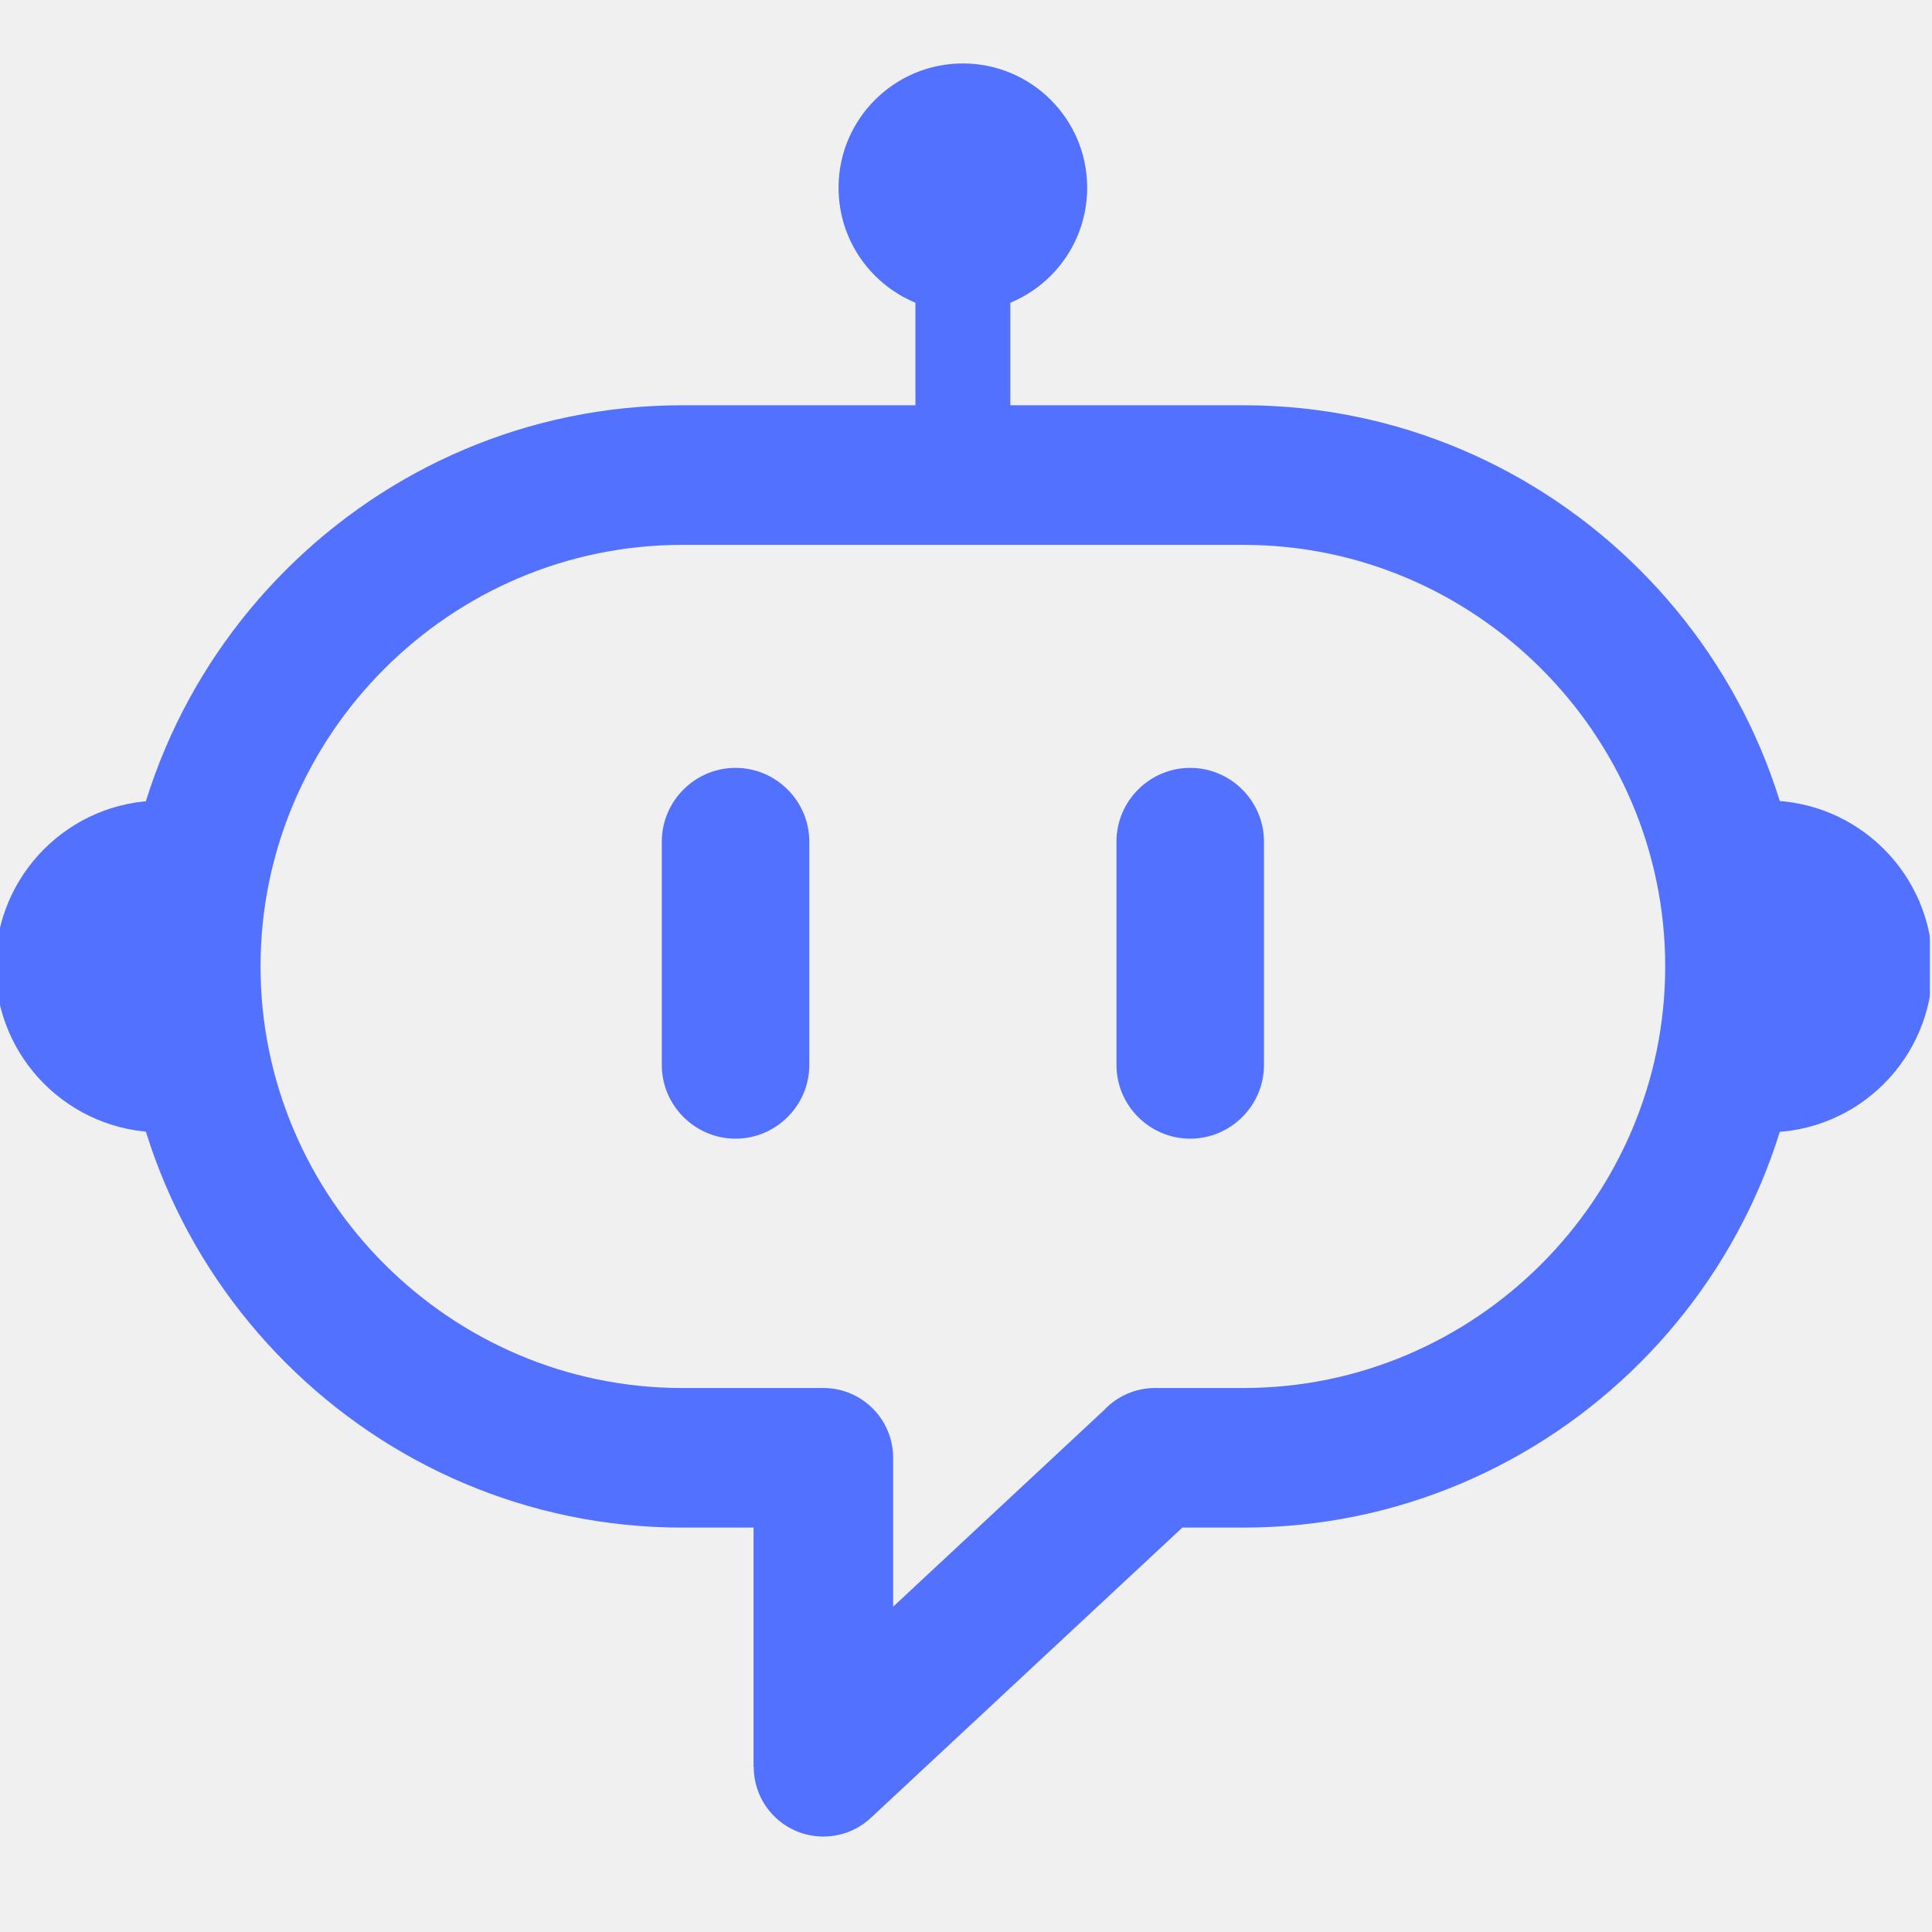
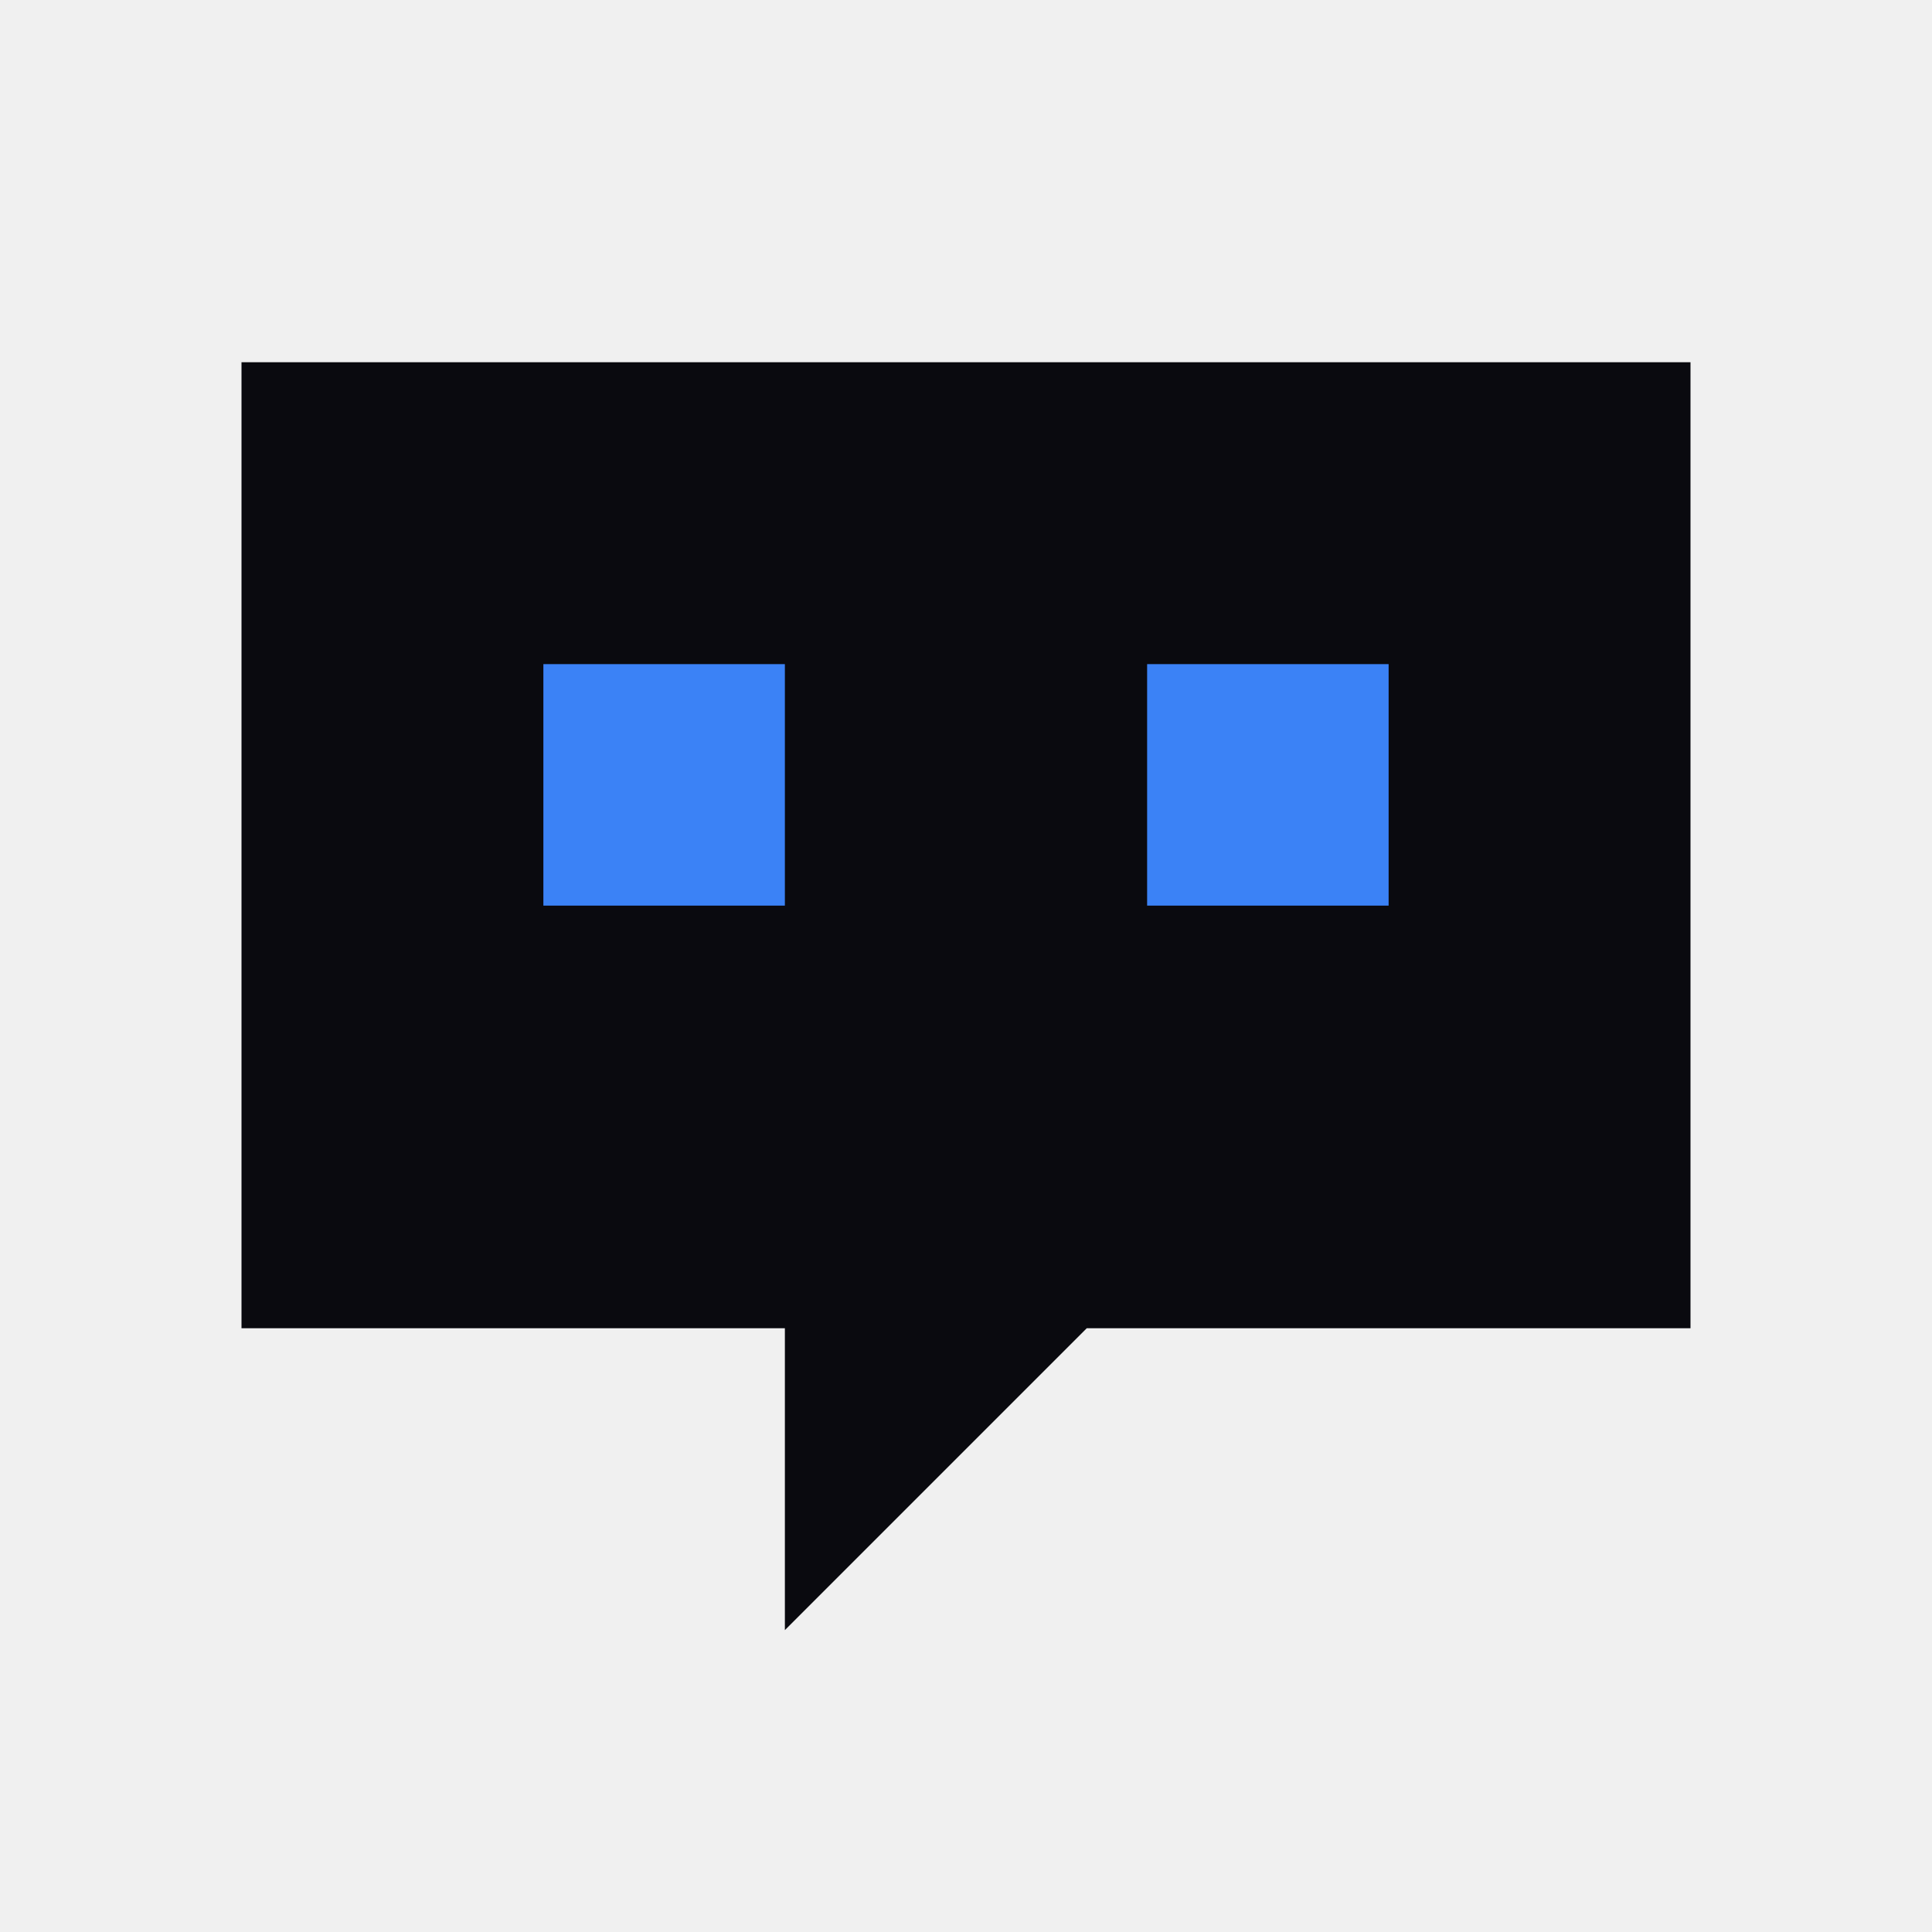
- <svg xmlns="http://www.w3.org/2000/svg" width="397" height="397" viewBox="0 0 397 397" fill="none">
-   <g clip-path="url(#clip0_16_1588)">
-     <mask id="mask0_16_1588" style="mask-type:luminance" maskUnits="userSpaceOnUse" x="23" y="83" width="349" height="296">
-       <path d="M23.091 83.013H371.091V378.911H23.091V83.013Z" fill="white" />
-     </mask>
-     <g mask="url(#mask0_16_1588)">
-       <path d="M140.161 83.278H255.56C287.278 83.278 316.106 96.247 337.005 117.146C357.888 138.028 370.864 166.864 370.864 198.591C370.864 230.31 357.888 259.153 337.005 280.036C316.106 300.935 287.278 313.896 255.56 313.896H242.958L178.935 373.56C173.153 378.935 164.099 378.606 158.716 372.833C156.146 370.067 154.88 366.567 154.88 363.075H154.849V313.896H140.161C108.435 313.896 79.606 300.935 58.716 280.036C37.817 259.153 24.856 230.31 24.856 198.591C24.856 166.864 37.817 138.028 58.716 117.146C79.606 96.247 108.435 83.278 140.161 83.278ZM255.56 111.966H140.161C116.349 111.966 94.7 121.716 78.989 137.427C63.286 153.122 53.536 174.778 53.536 198.591C53.536 222.396 63.286 244.052 78.989 259.755C94.7 275.466 116.349 285.216 140.161 285.216H169.185C177.106 285.216 183.528 291.638 183.528 299.56V330.153L226.903 289.724C229.528 286.95 233.231 285.216 237.356 285.216H255.56C279.356 285.216 301.021 275.466 316.724 259.755C332.419 244.052 342.177 222.396 342.177 198.591C342.177 174.778 332.419 153.122 316.724 137.427C301.021 121.716 279.356 111.966 255.56 111.966Z" fill="#5271FF" />
-     </g>
-     <path fill-rule="evenodd" clip-rule="evenodd" d="M188.107 39.927H207.607V99.091H188.107V39.927Z" fill="#5271FF" />
-     <path fill-rule="evenodd" clip-rule="evenodd" d="M197.857 13.037C211.966 13.037 223.404 24.482 223.404 38.584C223.404 52.693 211.966 64.138 197.857 64.138C183.755 64.138 172.31 52.693 172.31 38.584C172.31 24.482 183.755 13.037 197.857 13.037Z" fill="#5271FF" />
-     <mask id="mask1_16_1588" style="mask-type:luminance" maskUnits="userSpaceOnUse" x="-1" y="163" width="37" height="71">
-       <path d="M-0.933 163.013H35.091V233.013H-0.933V163.013Z" fill="white" />
-     </mask>
-     <g mask="url(#mask1_16_1588)">
-       <path fill-rule="evenodd" clip-rule="evenodd" d="M33.161 232.685C14.325 232.685 -0.933 217.411 -0.933 198.591C-0.933 179.763 14.325 164.497 33.161 164.497V232.685Z" fill="#5271FF" />
-     </g>
-     <mask id="mask2_16_1588" style="mask-type:luminance" maskUnits="userSpaceOnUse" x="361" y="163" width="36" height="71">
-       <path d="M361.091 163.013H396.568V233.013H361.091V163.013Z" fill="white" />
-     </mask>
-     <g mask="url(#mask2_16_1588)">
-       <path fill-rule="evenodd" clip-rule="evenodd" d="M363.037 232.685C381.857 232.685 397.115 217.411 397.115 198.591C397.115 179.763 381.857 164.497 363.037 164.497V232.685Z" fill="#5271FF" />
-     </g>
-     <path fill-rule="evenodd" clip-rule="evenodd" d="M151.146 157.787C159.474 157.787 166.302 164.607 166.302 172.943V218.833C166.302 227.169 159.474 233.982 151.146 233.982C142.81 233.982 135.99 227.169 135.99 218.833V172.943C135.99 164.607 142.81 157.787 151.146 157.787Z" fill="#5271FF" />
-     <path fill-rule="evenodd" clip-rule="evenodd" d="M244.568 157.787H244.576C252.904 157.787 259.732 164.607 259.732 172.943V218.833C259.732 227.169 252.904 233.982 244.576 233.982H244.568C236.232 233.982 229.419 227.169 229.419 218.833V172.943C229.419 164.607 236.232 157.787 244.568 157.787Z" fill="#5271FF" />
-   </g>
-   <defs>
-     <clipPath id="clip0_16_1588">
-       <rect width="397" height="397" fill="white" />
-     </clipPath>
-   </defs>
+ <svg xmlns="http://www.w3.org/2000/svg" width="512" height="512" viewBox="0 0 512 512" fill="none">
+   <path d="M64 96 H448 V352 H288 L208 432 V352 H64 Z" fill="#0a0a0f" />
+   <rect x="144" y="176" width="64" height="64" fill="#3b82f6" />
+   <rect x="304" y="176" width="64" height="64" fill="#3b82f6" />
</svg>
